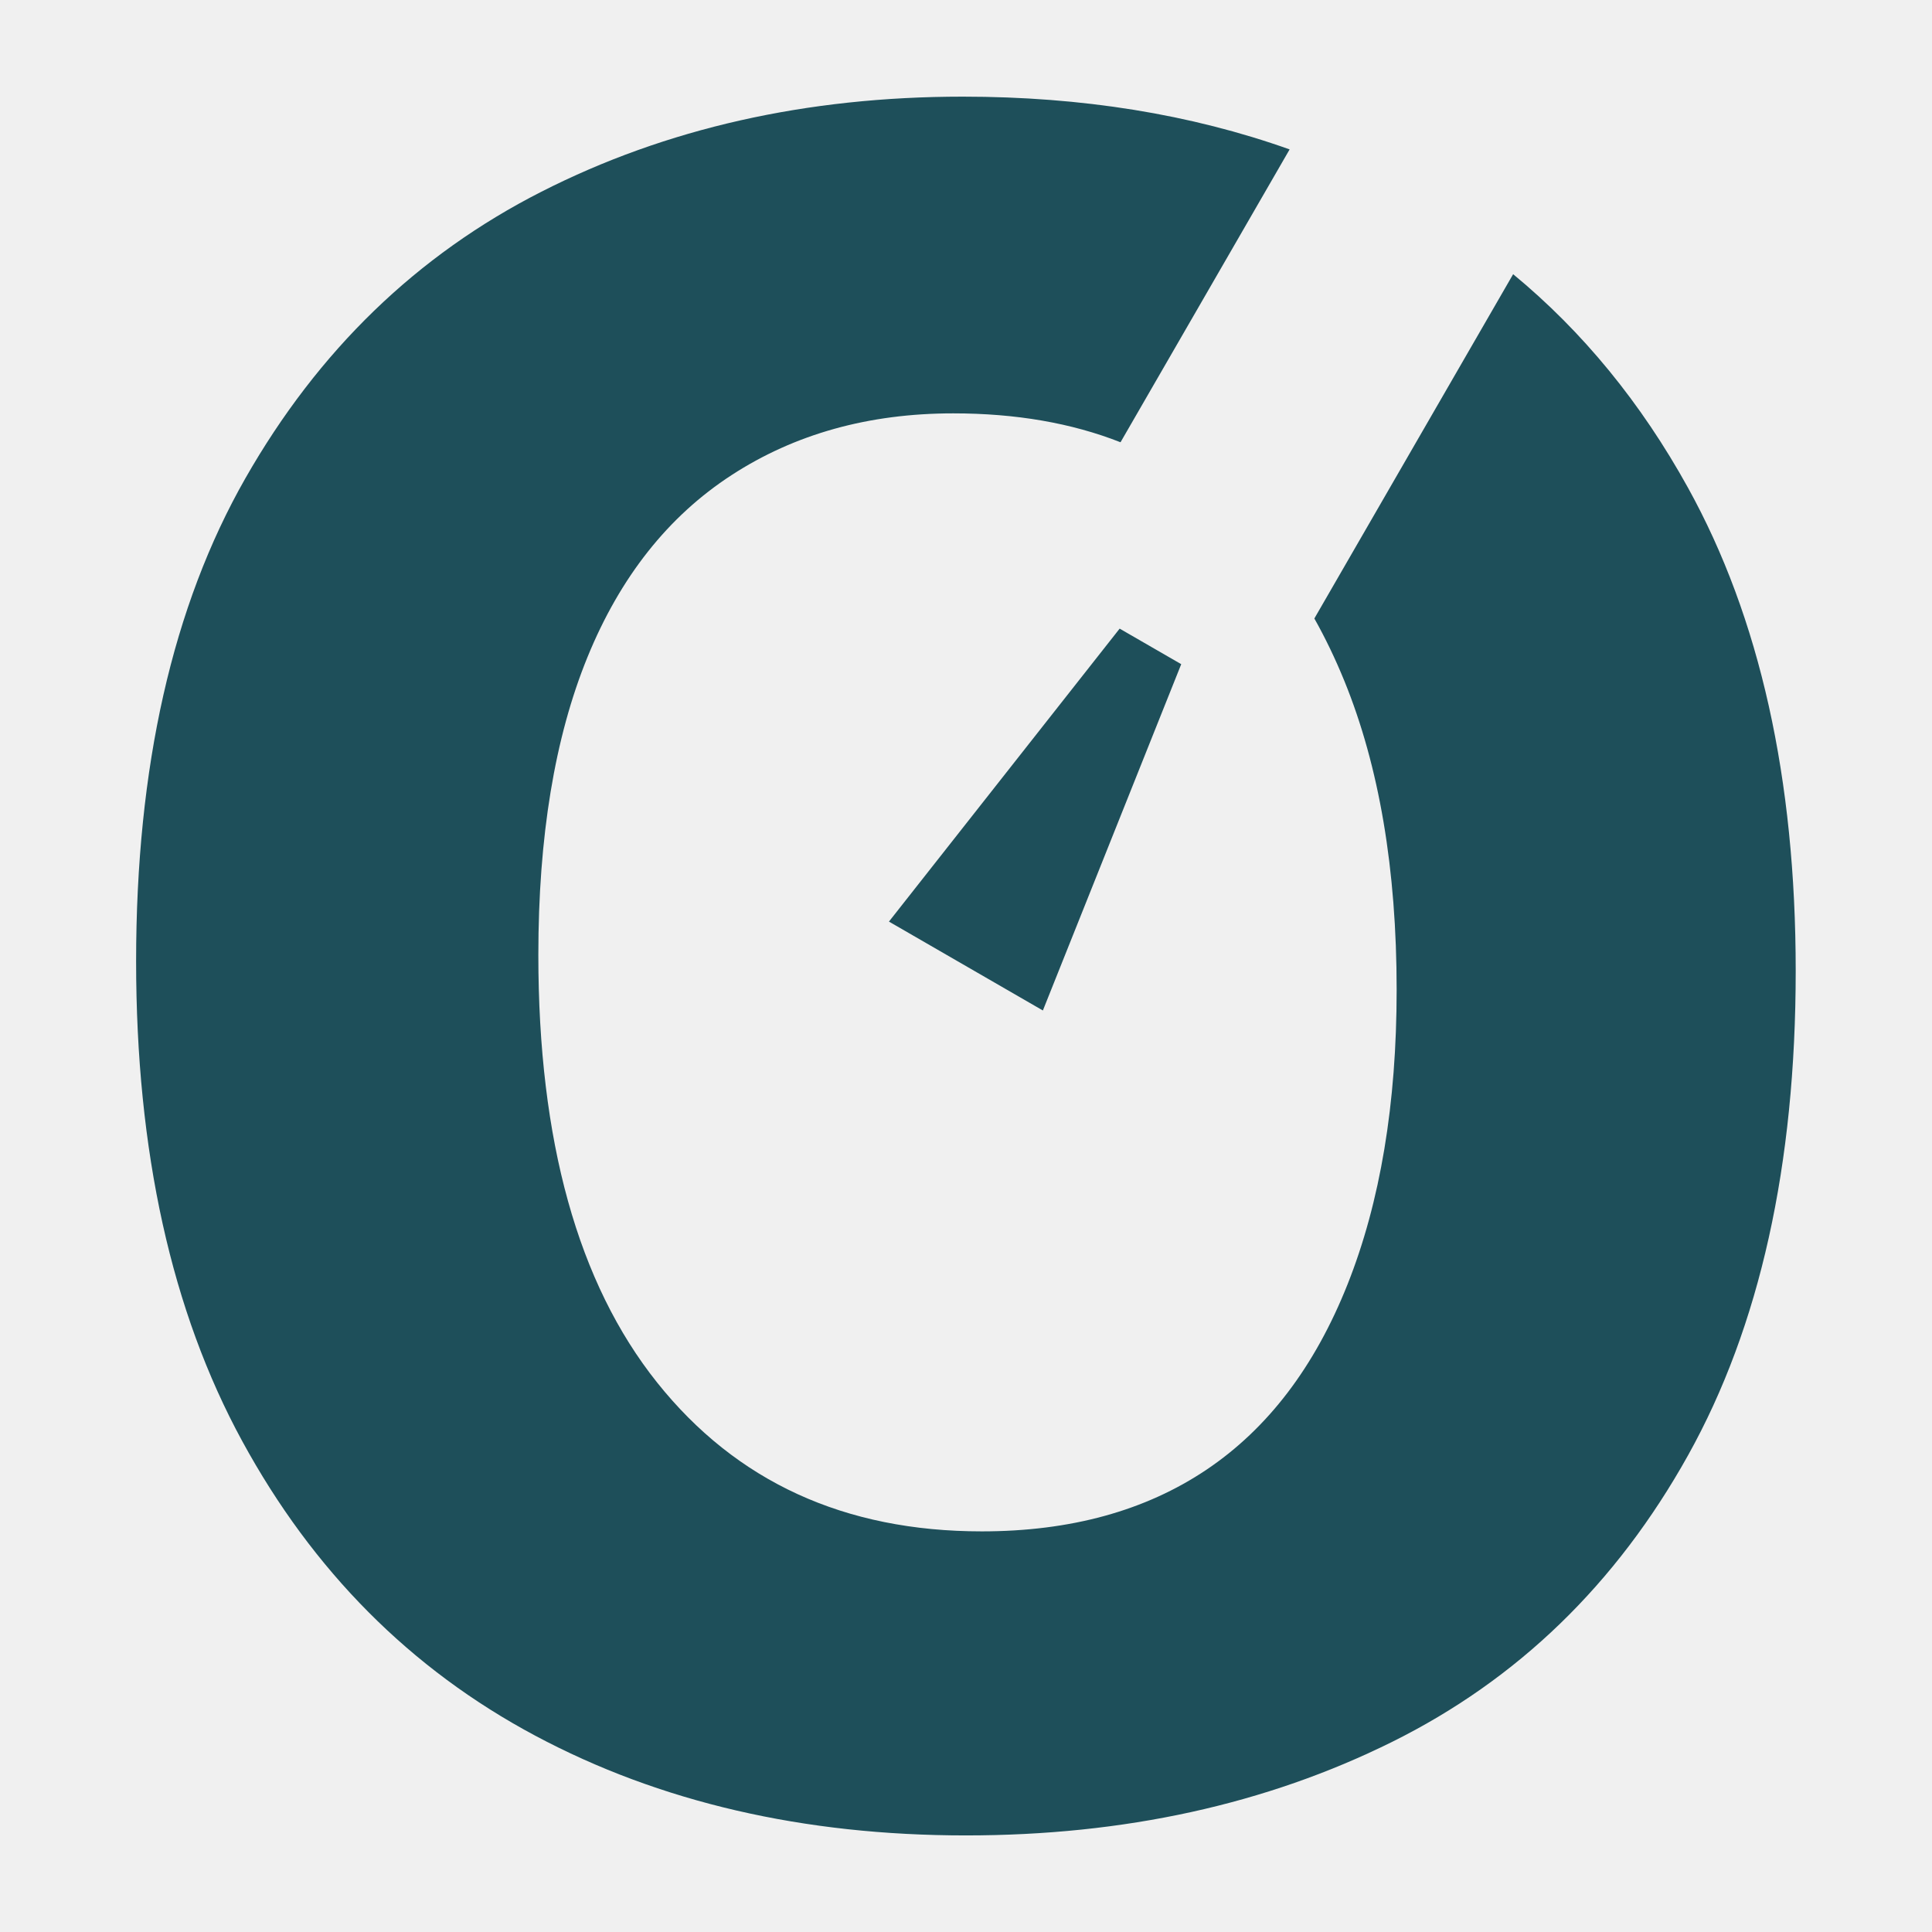
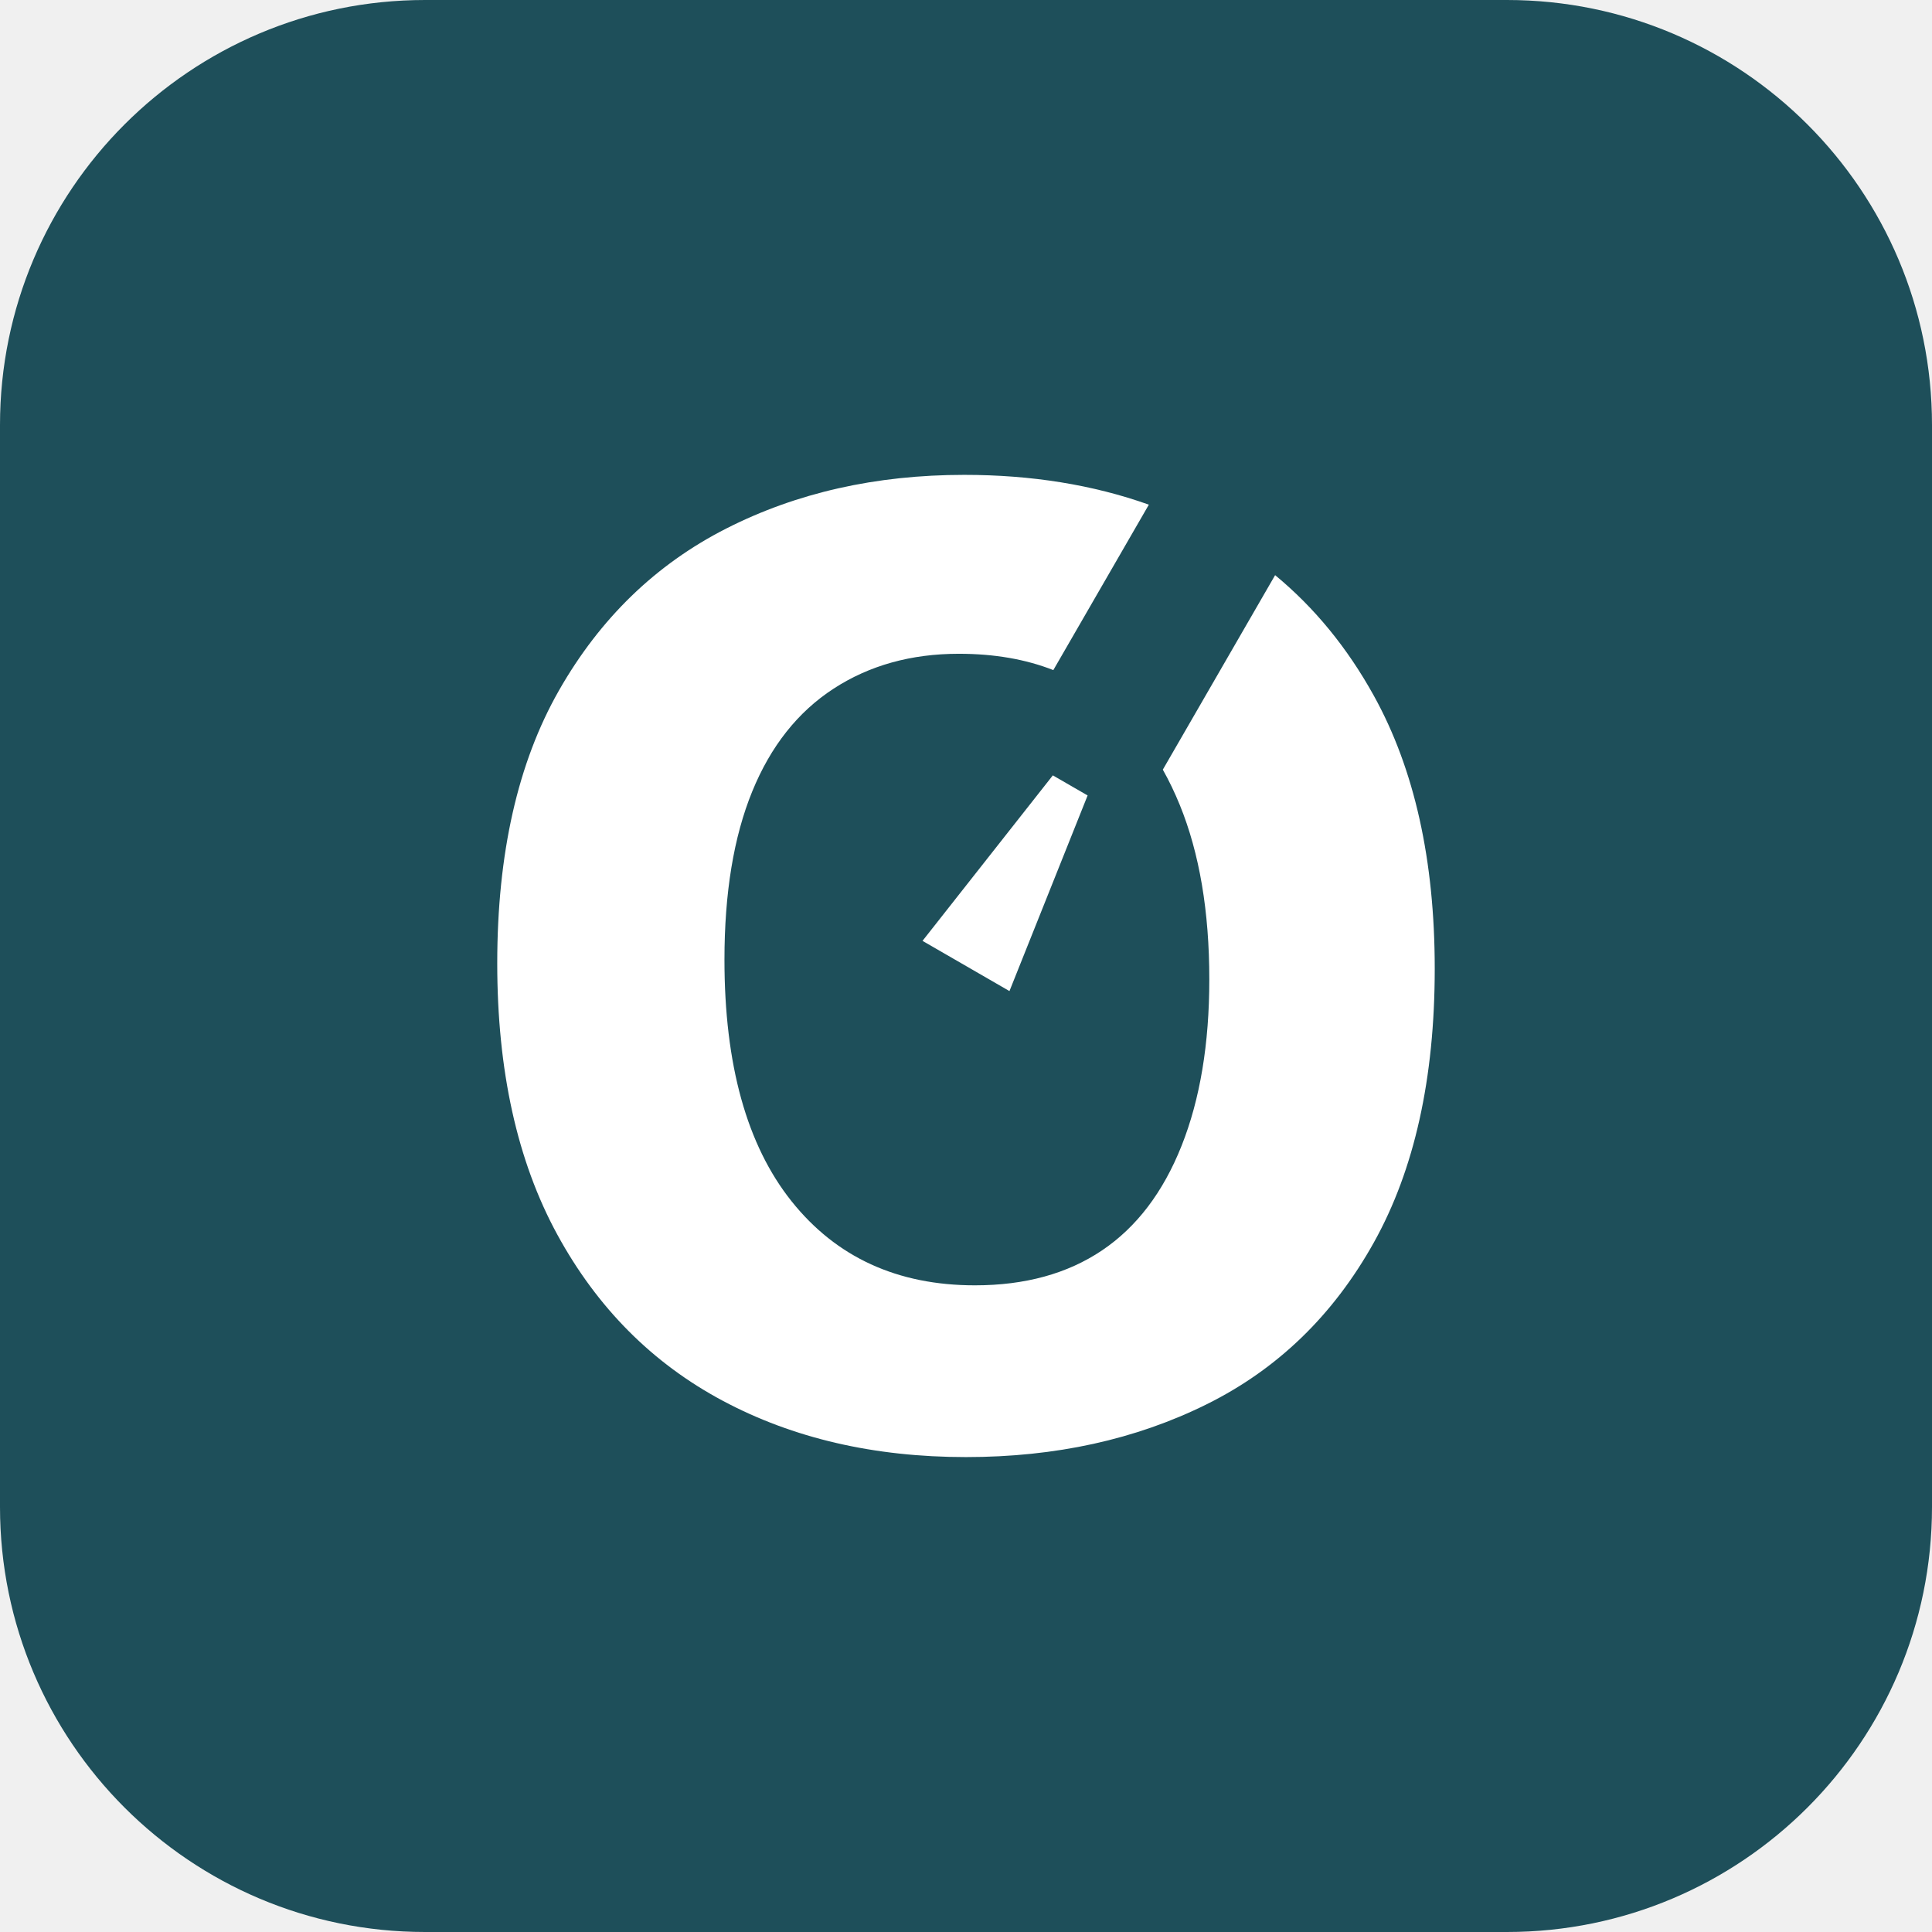
- <svg xmlns="http://www.w3.org/2000/svg" viewBox="0 0 100 100" width="100" height="100">
-   <g transform="translate(-308.36,92.87) scale(1.3661)">
-     <path d="M262.32 1.56Q253.08 1.56 246.0 -2.22Q238.92 -6.0 234.9 -13.38Q230.88 -20.76 230.88 -31.56Q230.88 -42.6 235.02 -49.86Q239.16 -57.12 246.24 -60.72Q253.32 -64.32 262.2 -64.32Q268.973 -64.32 274.585 -62.321L268.178 -51.225Q265.395 -52.32 261.84 -52.32Q257.04 -52.32 253.44 -49.98Q249.84 -47.64 247.98 -43.08Q246.12 -38.52 246.12 -31.8Q246.12 -21.24 250.62 -15.6Q255.12 -9.96 262.92 -9.96Q267.96 -9.96 271.44 -12.3Q274.92 -14.64 276.78 -19.32Q278.64 -24.0 278.64 -30.48Q278.64 -37.32 276.66 -42.18Q276.147 -43.438 275.522 -44.548L283.054 -57.593Q287.009 -54.331 289.68 -49.5Q293.76 -42.12 293.76 -31.2Q293.76 -20.16 289.68 -12.84Q285.6 -5.52 278.46 -1.98Q271.32 1.56 262.32 1.56ZM265.236 -29.696 259.404 -33.064 268.145 -44.164 270.478 -42.817Z" fill="#1E4F5A" />
+ <svg xmlns="http://www.w3.org/2000/svg" viewBox="0 0 100 100">
+   <rect width="100" height="100" rx="22" fill="#1E4F5A" />
+   <g transform="translate(9 9) scale(.82)">
+     <g transform="translate(-196.87,79.53) scale(0.9411)">
+       <path d="M262.32 1.56Q253.08 1.56 246.0 -2.22Q238.92 -6.0 234.9 -13.38Q230.88 -20.76 230.88 -31.56Q230.88 -42.6 235.02 -49.86Q239.16 -57.12 246.24 -60.72Q253.32 -64.32 262.2 -64.32Q268.973 -64.32 274.585 -62.321L268.178 -51.225Q265.395 -52.32 261.84 -52.32Q257.04 -52.32 253.44 -49.98Q249.84 -47.64 247.98 -43.08Q246.12 -38.52 246.12 -31.8Q246.12 -21.24 250.62 -15.6Q255.12 -9.96 262.92 -9.96Q267.96 -9.96 271.44 -12.3Q274.92 -14.64 276.78 -19.32Q278.64 -24.0 278.64 -30.48Q278.64 -37.32 276.66 -42.18Q276.147 -43.438 275.522 -44.548L283.054 -57.593Q287.009 -54.331 289.68 -49.5Q293.76 -42.12 293.76 -31.2Q293.76 -20.16 289.68 -12.84Q285.6 -5.52 278.46 -1.98Q271.32 1.56 262.32 1.56ZM265.236 -29.696 259.404 -33.064 268.145 -44.164 270.478 -42.817Z" fill="#FFFFFF" />
+     </g>
  </g>
</svg>
